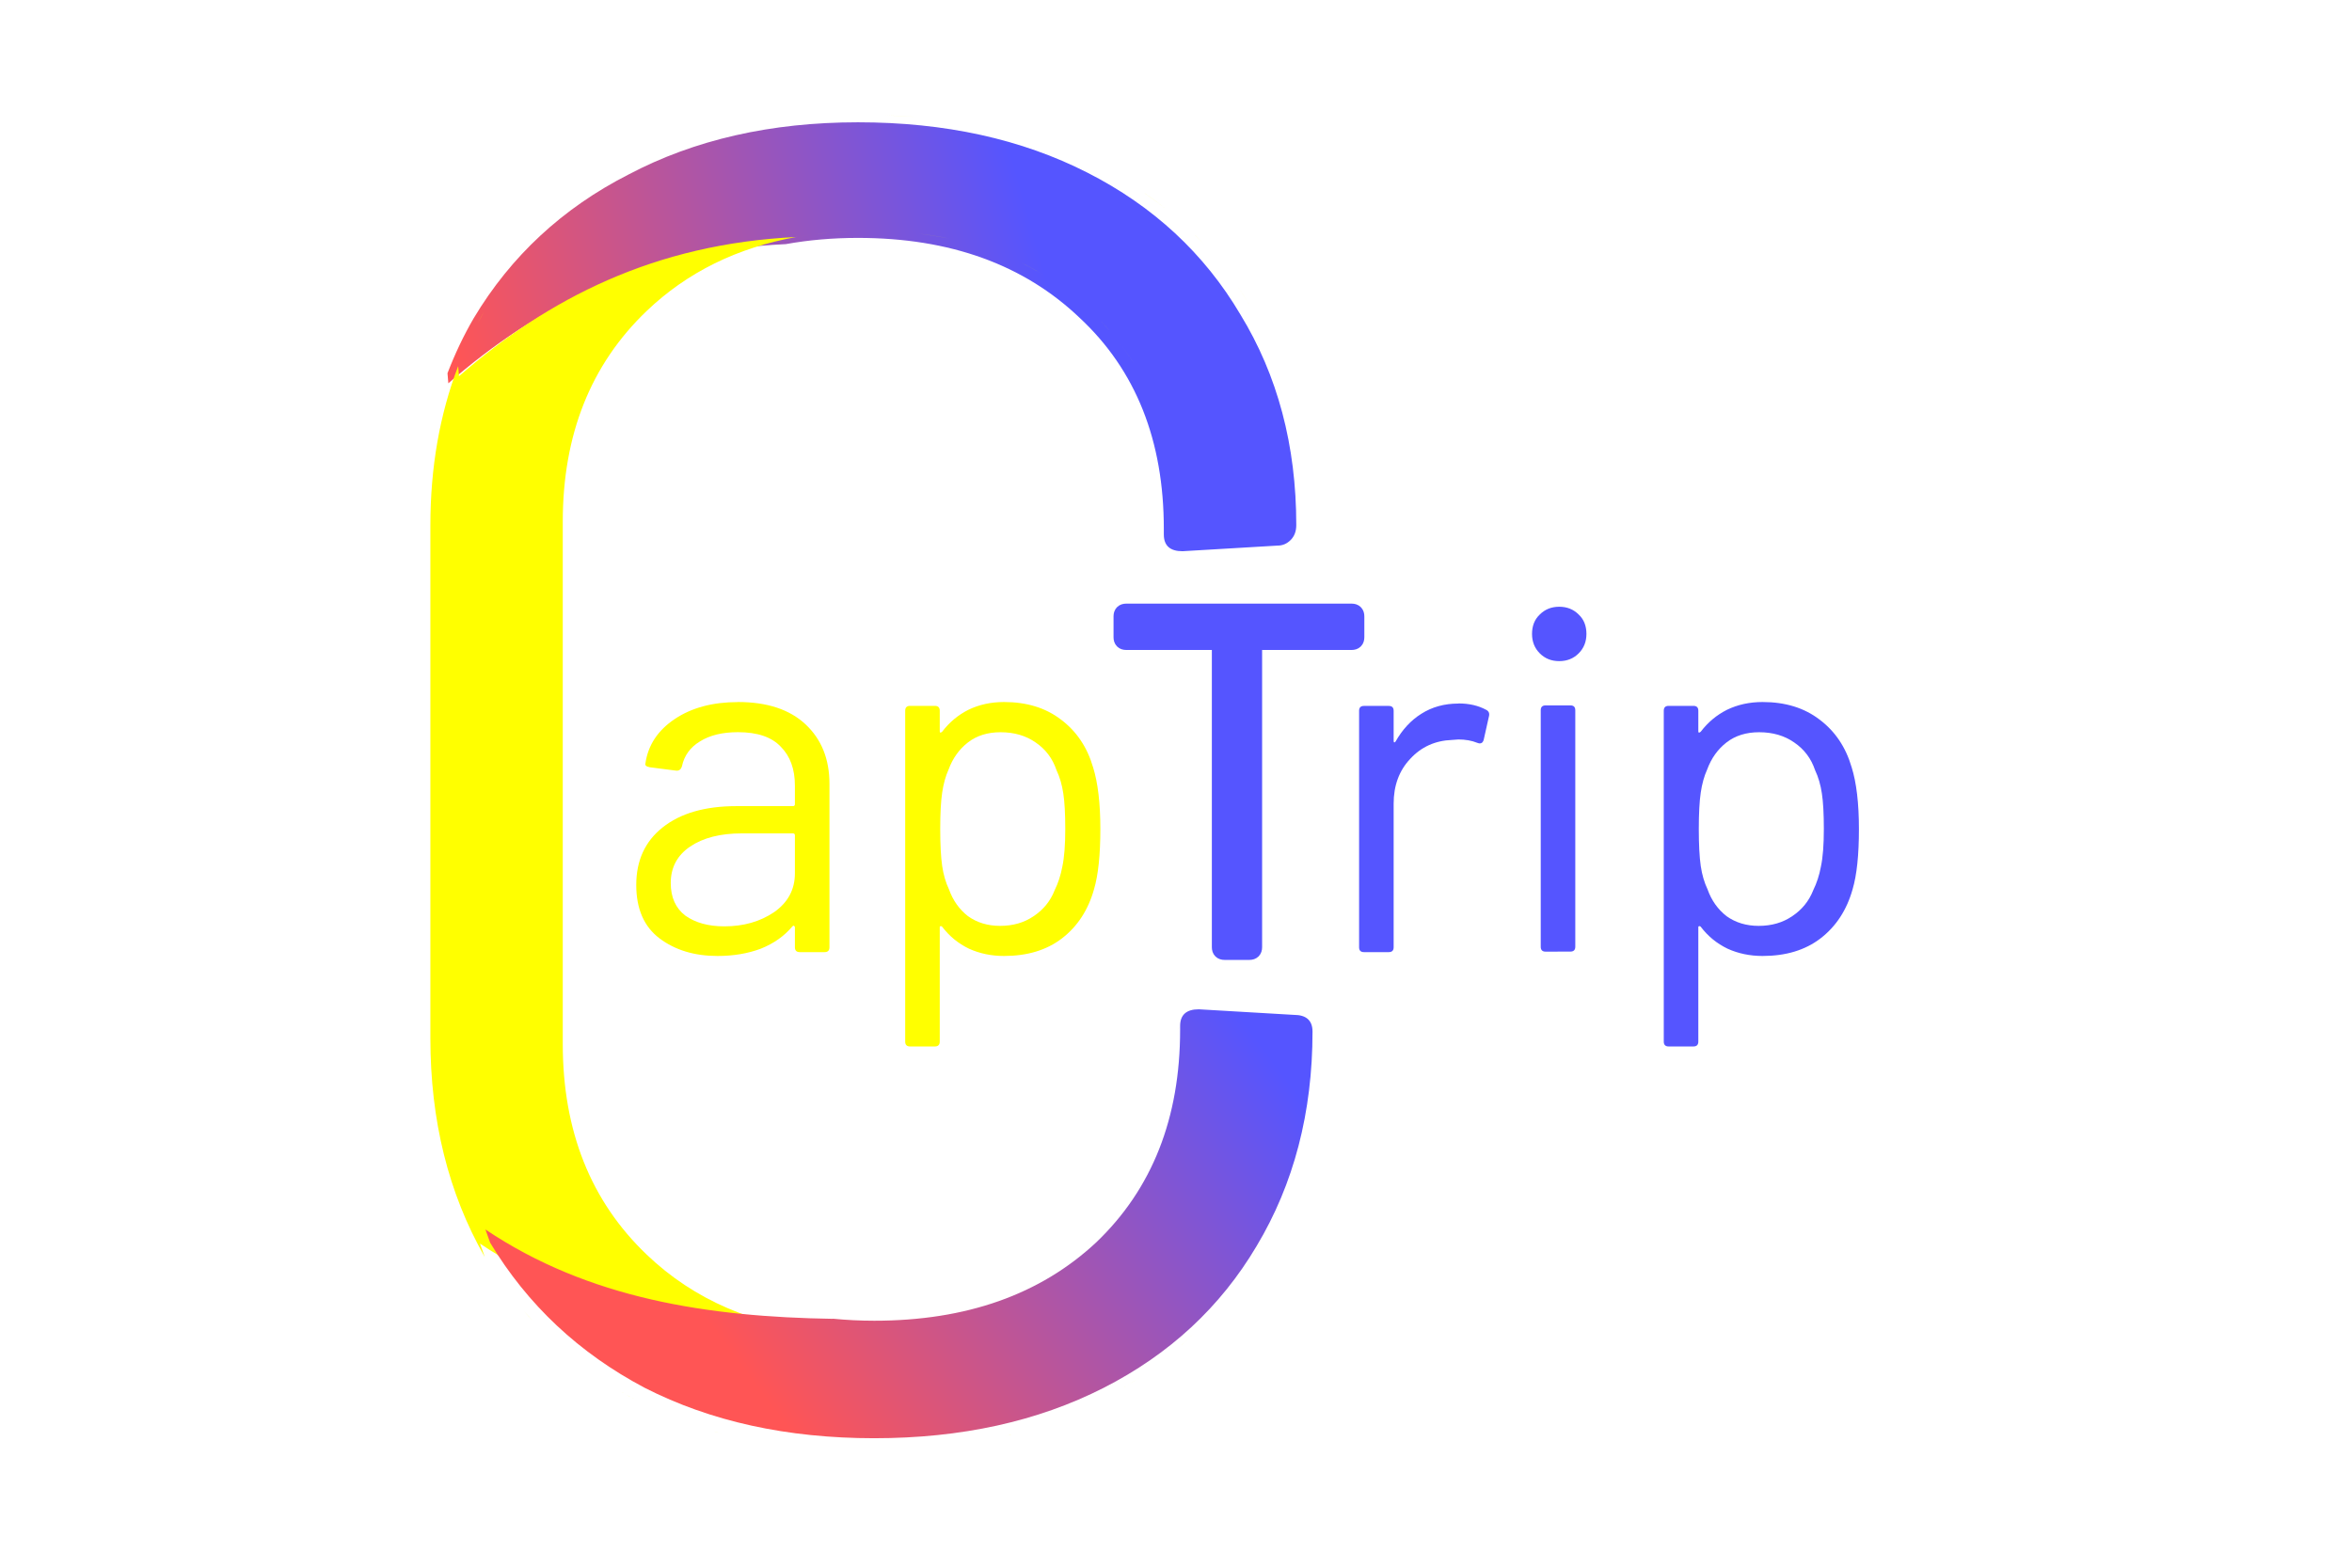
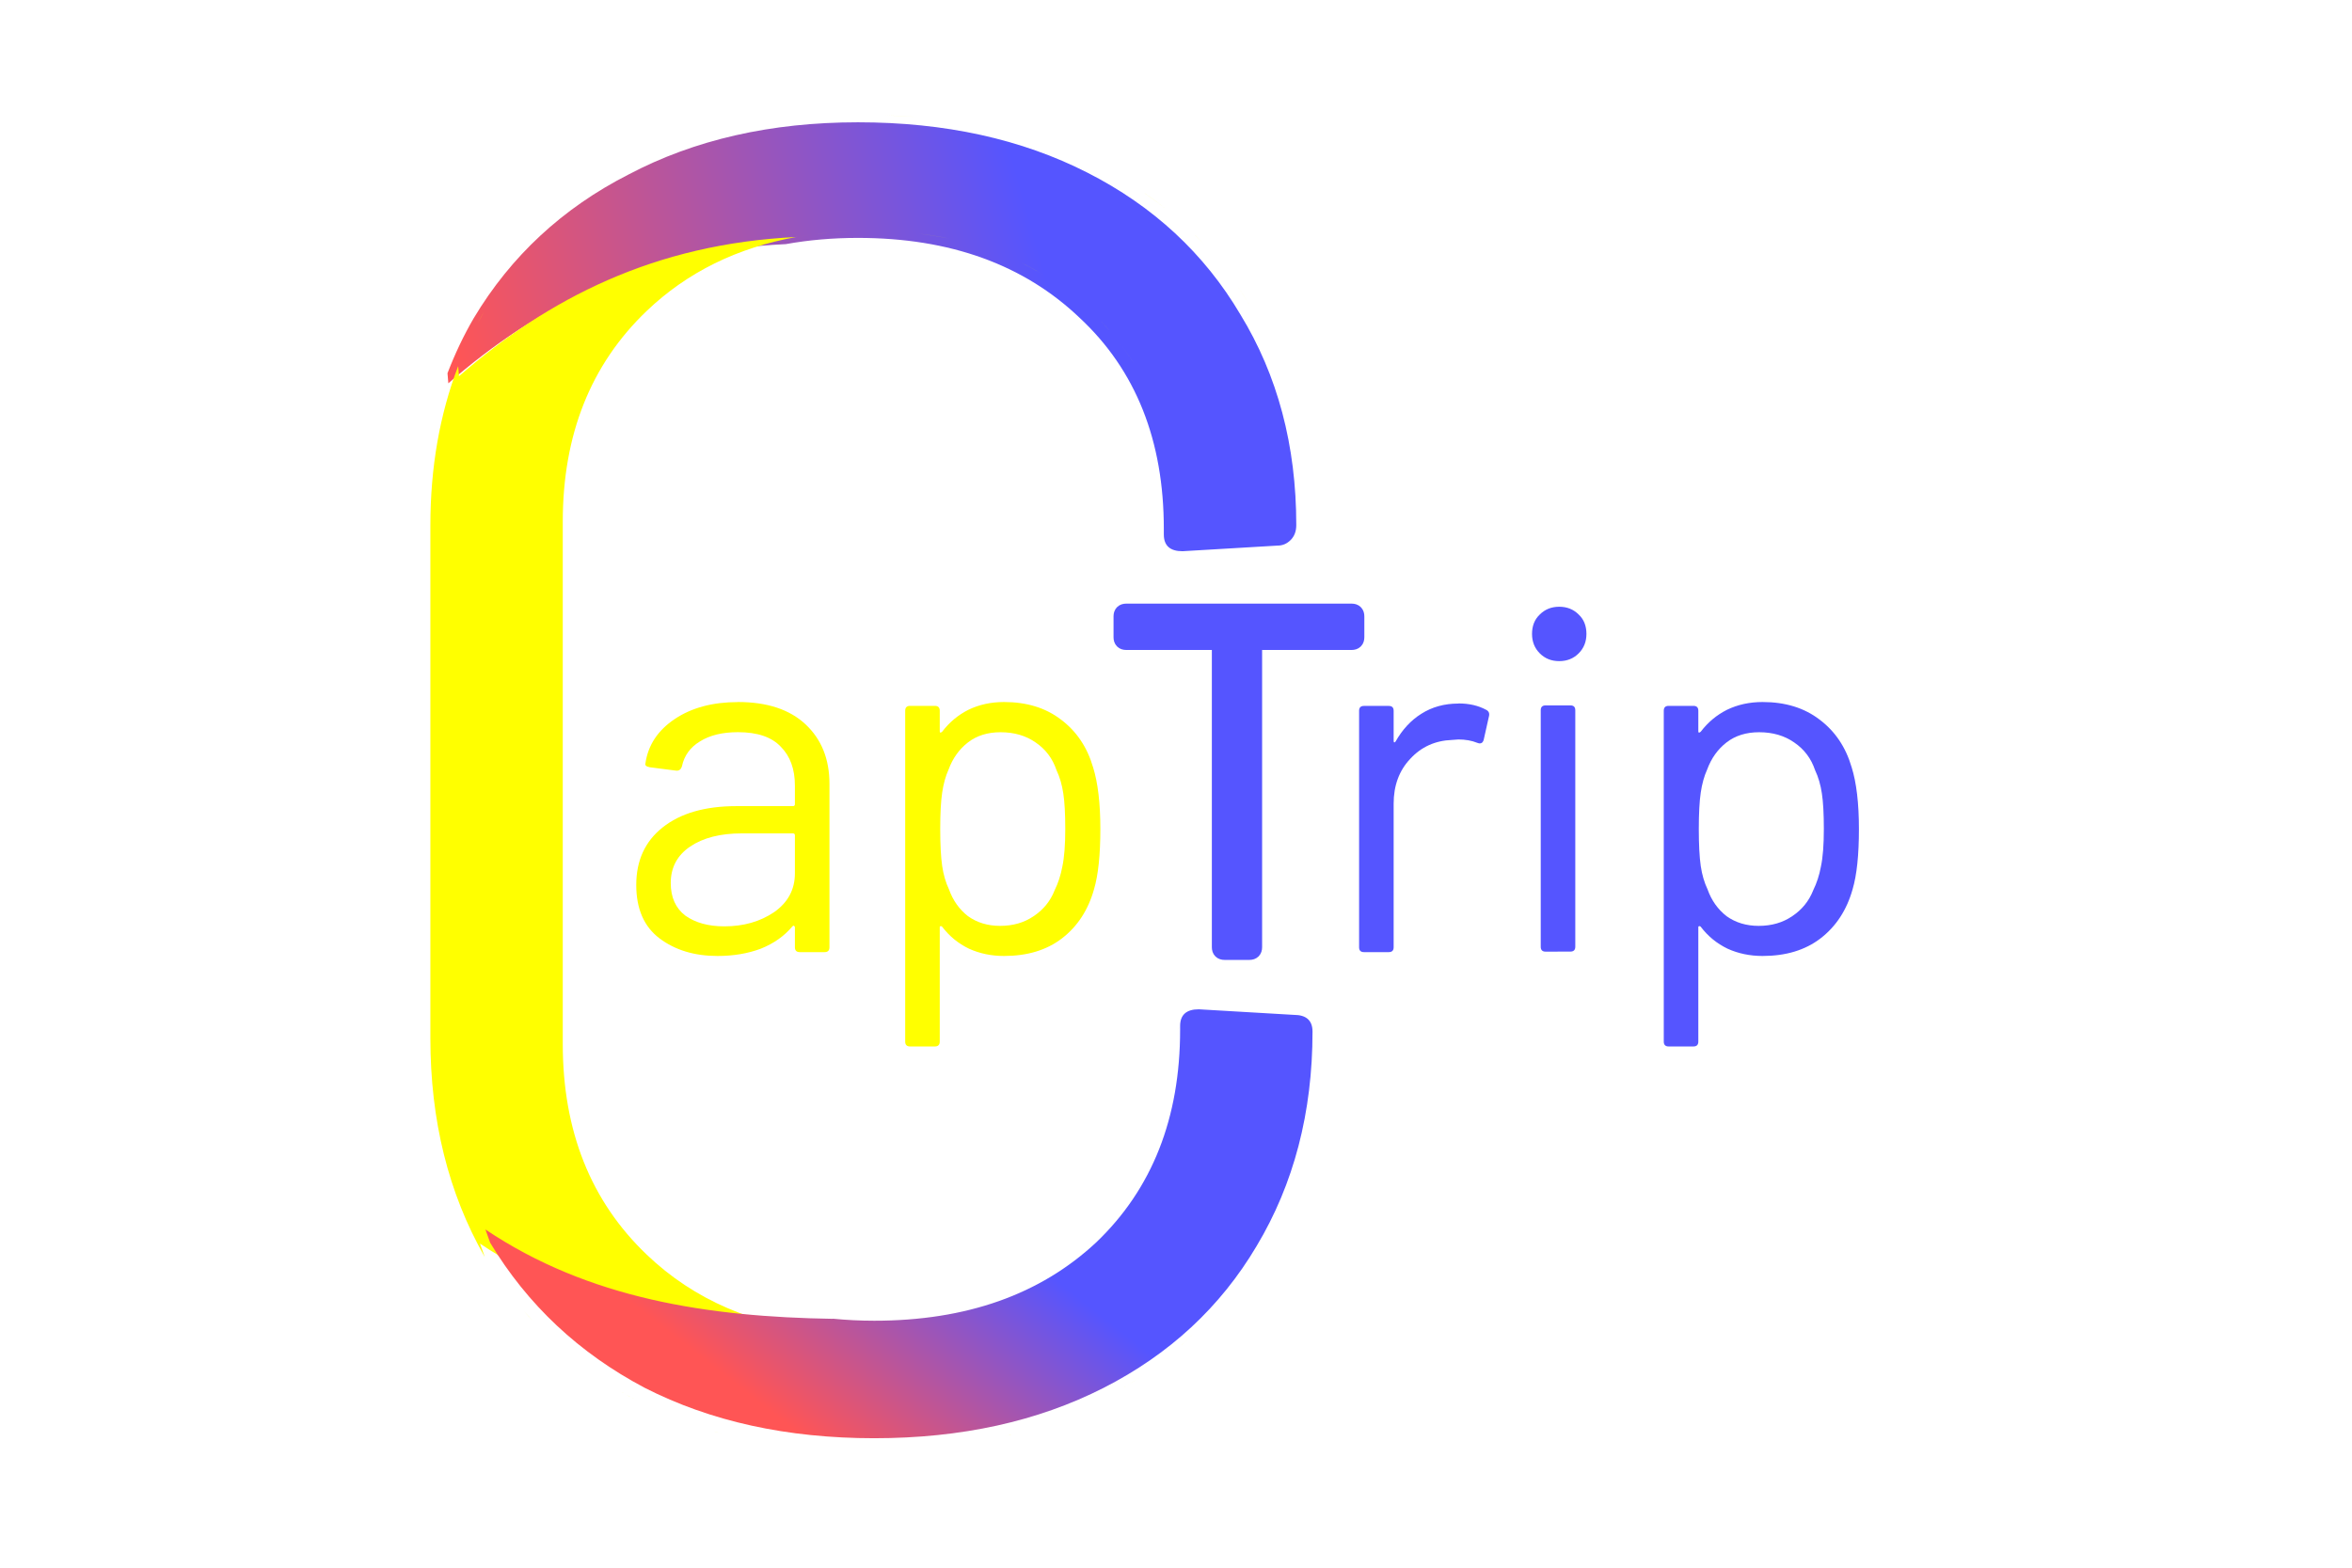
<svg xmlns="http://www.w3.org/2000/svg" xmlns:xlink="http://www.w3.org/1999/xlink" id="svg8" version="1.1" viewBox="0 0 39.687 26.458" height="100" width="150">
  <defs id="defs2">
    <linearGradient id="linearGradient2218">
      <stop style="stop-color:#5555ff;stop-opacity:1" offset="0" id="stop2214" />
      <stop style="stop-color:#ff5555;stop-opacity:1" offset="1" id="stop2216" />
    </linearGradient>
    <linearGradient id="linearGradient2210">
      <stop style="stop-color:#ff5555;stop-opacity:1" offset="0" id="stop2206" />
      <stop style="stop-color:#5555ff;stop-opacity:1" offset="1" id="stop2208" />
    </linearGradient>
    <linearGradient id="linearGradient2202">
      <stop style="stop-color:#ffff00;stop-opacity:1" offset="0" id="stop2198" />
      <stop style="stop-color:#ffff00;stop-opacity:1" offset="1" id="stop2200" />
    </linearGradient>
    <rect x="69.206" y="94.603" width="106.737" height="64.124" id="rect885" />
    <rect x="169.391" y="167.823" width="119.426" height="76.474" id="rect879" />
    <rect x="149.876" y="141.241" width="62.681" height="22.226" id="rect839" />
    <linearGradient xlink:href="#linearGradient2202" id="linearGradient2204" x1="86.655" y1="109.161" x2="86.583" y2="143.444" gradientUnits="userSpaceOnUse" gradientTransform="matrix(0.4157003,0,0,0.4157003,-28.73085,-38.79069)" />
    <linearGradient xlink:href="#linearGradient2210" id="linearGradient2212" x1="87.279" y1="105.928" x2="110.446" y2="99.45" gradientUnits="userSpaceOnUse" gradientTransform="matrix(0.4157003,0,0,0.4157003,-28.73085,-38.35074)" />
-     <linearGradient xlink:href="#linearGradient2218" id="linearGradient2220" x1="120.652" y1="137.761" x2="100.815" y2="152.54" gradientUnits="userSpaceOnUse" gradientTransform="matrix(0.4157003,0,0,0.4157003,-28.73085,-39.45061)" />
+     <linearGradient xlink:href="#linearGradient2218" id="linearGradient2220" x1="107.792" y1="143.595" x2="100.815" y2="152.54" gradientUnits="userSpaceOnUse" gradientTransform="matrix(0.4157003,0,0,0.4157003,-28.73085,-39.45061)" />
  </defs>
  <g id="layer1">
-     <text xml:space="preserve" id="text837" style="font-size:11.289px;line-height:1.25;font-family:Barlow;-inkscape-font-specification:Barlow;white-space:pre;shape-inside:url(#rect839);" />
-     <text xml:space="preserve" id="text877" style="font-size:11.289px;line-height:1.25;font-family:Barlow;-inkscape-font-specification:Barlow;white-space:pre;shape-inside:url(#rect879);" />
-     <text xml:space="preserve" id="text883" style="font-size:11.289px;line-height:1.25;font-family:Barlow;-inkscape-font-specification:Barlow;white-space:pre;shape-inside:url(#rect885);" />
-     <g id="g878">
-       <g id="g865">
-         <path d="m 12.452,11.848 q 0.739,0 1.142,0.378 0.402,0.378 0.402,1.002 v 2.759 q 0,0.082 -0.082,0.082 h -0.419 q -0.082,0 -0.082,-0.082 v -0.337 q 0,-0.016 -0.016,-0.025 -0.008,-0.008 -0.025,0.008 -0.205,0.246 -0.534,0.378 -0.328,0.123 -0.731,0.123 -0.583,0 -0.977,-0.296 -0.394,-0.296 -0.394,-0.903 0,-0.616 0.443,-0.969 0.452,-0.361 1.248,-0.361 h 0.953 q 0.033,0 0.033,-0.033 v -0.312 q 0,-0.419 -0.238,-0.657 -0.23,-0.246 -0.723,-0.246 -0.394,0 -0.641,0.156 -0.246,0.148 -0.304,0.419 -0.025,0.082 -0.099,0.074 l -0.443,-0.057 q -0.09,-0.016 -0.074,-0.066 0.066,-0.46 0.493,-0.747 0.427,-0.287 1.068,-0.287 z m -0.23,3.786 q 0.485,0 0.838,-0.238 0.353,-0.246 0.353,-0.657 v -0.641 q 0,-0.033 -0.033,-0.033 H 12.517 q -0.542,0 -0.871,0.222 -0.328,0.222 -0.328,0.616 0,0.361 0.246,0.55 0.255,0.181 0.657,0.181 z" style="font-size:19.756px;line-height:1.25;font-family:Barlow;-inkscape-font-specification:Barlow;fill:#ffff00;stroke-width:0.265;fill-opacity:1" id="path891" />
-         <path d="m 18.444,12.948 q 0.123,0.394 0.123,1.043 0,0.657 -0.107,1.018 -0.148,0.526 -0.542,0.829 -0.386,0.296 -0.977,0.296 -0.32,0 -0.591,-0.123 -0.271,-0.131 -0.452,-0.37 -0.016,-0.016 -0.033,-0.008 -0.008,0 -0.008,0.016 v 1.93 q 0,0.082 -0.082,0.082 H 15.356 q -0.082,0 -0.082,-0.082 v -5.584 q 0,-0.082 0.082,-0.082 h 0.419 q 0.082,0 0.082,0.082 v 0.345 q 0,0.016 0.008,0.025 0.016,0 0.033,-0.016 0.181,-0.238 0.443,-0.37 0.271,-0.131 0.6,-0.131 0.575,0 0.961,0.296 0.394,0.296 0.542,0.805 z m -0.649,2.078 q 0.09,-0.181 0.131,-0.402 0.049,-0.23 0.049,-0.632 0,-0.386 -0.033,-0.6 -0.033,-0.222 -0.115,-0.394 -0.099,-0.296 -0.353,-0.468 -0.246,-0.172 -0.591,-0.172 -0.328,0 -0.55,0.172 -0.222,0.172 -0.328,0.46 -0.074,0.164 -0.107,0.386 -0.033,0.222 -0.033,0.616 0,0.394 0.033,0.624 0.033,0.222 0.115,0.394 0.099,0.279 0.32,0.452 0.23,0.164 0.542,0.164 0.328,0 0.567,-0.164 0.246,-0.164 0.353,-0.435 z" style="font-size:19.756px;line-height:1.25;font-family:Barlow;-inkscape-font-specification:Barlow;fill:#ffff00;stroke-width:0.265;fill-opacity:1" id="path893" />
-         <path d="m 22.807,10.32 q 0.082,0 0.082,0.082 v 0.353 q 0,0.082 -0.082,0.082 h -1.61 q -0.033,0 -0.033,0.033 v 5.116 q 0,0.082 -0.082,0.082 h -0.419 q -0.082,0 -0.082,-0.082 v -5.116 q 0,-0.033 -0.033,-0.033 h -1.544 q -0.082,0 -0.082,-0.082 v -0.353 q 0,-0.082 0.082,-0.082 z" style="font-size:19.756px;line-height:1.25;font-family:Barlow;-inkscape-font-specification:Barlow;fill:#5555ff;stroke-width:0.265;stroke:#5555ff;fill-opacity:1;stroke-opacity:1" id="path895" />
-         <path d="m 24.608,11.872 q 0.271,0 0.468,0.107 0.066,0.033 0.049,0.107 l -0.09,0.402 q -0.025,0.082 -0.107,0.049 -0.14,-0.057 -0.32,-0.057 l -0.107,0.008 q -0.427,0.016 -0.706,0.32 -0.279,0.296 -0.279,0.756 v 2.423 q 0,0.082 -0.082,0.082 h -0.419 q -0.082,0 -0.082,-0.082 v -3.991 q 0,-0.082 0.082,-0.082 h 0.419 q 0.082,0 0.082,0.082 v 0.501 q 0,0.025 0.008,0.033 0.016,0 0.025,-0.016 0.172,-0.304 0.435,-0.468 0.271,-0.172 0.624,-0.172 z" style="font-size:19.756px;line-height:1.25;font-family:Barlow;-inkscape-font-specification:Barlow;fill:#5555ff;stroke-width:0.265;fill-opacity:1" id="path897" />
-         <path d="m 26.31,11.158 q -0.197,0 -0.328,-0.131 -0.131,-0.131 -0.131,-0.328 0,-0.205 0.131,-0.328 0.131,-0.131 0.328,-0.131 0.197,0 0.328,0.131 0.131,0.123 0.131,0.328 0,0.197 -0.131,0.328 -0.131,0.131 -0.328,0.131 z m -0.23,4.903 q -0.082,0 -0.082,-0.082 V 11.987 q 0,-0.082 0.082,-0.082 h 0.419 q 0.082,0 0.082,0.082 v 3.991 q 0,0.082 -0.082,0.082 z" style="font-size:19.756px;line-height:1.25;font-family:Barlow;-inkscape-font-specification:Barlow;fill:#5555ff;stroke-width:0.265;fill-opacity:1" id="path899" />
-         <path d="m 31.244,12.948 q 0.123,0.394 0.123,1.043 0,0.657 -0.107,1.018 -0.148,0.526 -0.542,0.829 -0.386,0.296 -0.977,0.296 -0.32,0 -0.591,-0.123 -0.271,-0.131 -0.452,-0.37 -0.016,-0.016 -0.033,-0.008 -0.008,0 -0.008,0.016 v 1.93 q 0,0.082 -0.082,0.082 h -0.419 q -0.082,0 -0.082,-0.082 v -5.584 q 0,-0.082 0.082,-0.082 h 0.419 q 0.082,0 0.082,0.082 v 0.345 q 0,0.016 0.008,0.025 0.016,0 0.033,-0.016 0.181,-0.238 0.443,-0.37 0.271,-0.131 0.6,-0.131 0.575,0 0.961,0.296 0.394,0.296 0.542,0.805 z m -0.649,2.078 q 0.09,-0.181 0.131,-0.402 0.049,-0.23 0.049,-0.632 0,-0.386 -0.033,-0.6 -0.033,-0.222 -0.115,-0.394 -0.099,-0.296 -0.353,-0.468 -0.246,-0.172 -0.591,-0.172 -0.328,0 -0.55,0.172 -0.222,0.172 -0.328,0.46 -0.074,0.164 -0.107,0.386 -0.033,0.222 -0.033,0.616 0,0.394 0.033,0.624 0.033,0.222 0.115,0.394 0.099,0.279 0.32,0.452 0.23,0.164 0.542,0.164 0.328,0 0.567,-0.164 0.246,-0.164 0.353,-0.435 z" style="font-size:19.756px;line-height:1.25;font-family:Barlow;-inkscape-font-specification:Barlow;fill:#5555ff;stroke-width:0.265;fill-opacity:1" id="path901" />
-       </g>
-       <g id="g874">
-         <path id="path931" style="font-size:19.756px;line-height:1.25;font-family:Barlow;-inkscape-font-specification:Barlow;fill:url(#linearGradient2212);fill-opacity:1;stroke-width:0.265" d="m 14.477,2.064 c -1.469,9e-7 -2.759,0.294 -3.871,0.881 C 9.494,3.512 8.623,4.32 7.994,5.369 7.821,5.666 7.675,5.976 7.551,6.299 l 0.014,0.17 C 9.07,5.161 10.859,4.232 13.26,4.12 c 0.383,-0.069 0.788,-0.105 1.217,-0.105 1.553,0 2.801,0.451 3.745,1.353 0.944,0.881 1.416,2.067 1.416,3.557 v 0.095 c 0,0.189 0.105,0.283 0.315,0.283 l 1.605,-0.095 c 0.084,0 0.157,-0.031 0.22,-0.094 0.063,-0.063 0.095,-0.147 0.095,-0.252 0,-1.343 -0.315,-2.528 -0.944,-3.556 C 20.321,4.278 19.461,3.48 18.349,2.914 17.237,2.347 15.946,2.064 14.477,2.064 Z" />
-         <path id="path954" style="font-size:19.756px;line-height:1.25;font-family:Barlow;-inkscape-font-specification:Barlow;fill:url(#linearGradient2204);fill-opacity:1;stroke-width:0.265" d="m 14.931,1.947 c 0.181,0.004 0.359,0.013 0.534,0.027 -0.175,-0.013 -0.353,-0.022 -0.534,-0.027 z m -1.341,0.052 c -0.172,0.018 -0.342,0.041 -0.509,0.069 0.167,-0.028 0.337,-0.051 0.509,-0.069 z m 3.845,0.347 c 0.132,0.042 0.262,0.088 0.39,0.137 -0.128,-0.049 -0.258,-0.095 -0.39,-0.137 z m 1.095,0.448 c 0.139,0.071 0.274,0.145 0.405,0.223 -0.131,-0.078 -0.266,-0.152 -0.405,-0.223 z m 0.787,0.468 c 0.123,0.085 0.243,0.174 0.358,0.266 C 19.558,3.436 19.439,3.347 19.316,3.262 Z M 9.637,3.565 C 9.463,3.705 9.297,3.853 9.139,4.011 9.297,3.853 9.463,3.705 9.637,3.565 Z m 5.021,0.331 c 0.194,0 0.383,0.007 0.568,0.021 -0.185,-0.014 -0.374,-0.021 -0.568,-0.021 z m 0,0 c -0.106,0 -0.209,0.002 -0.312,0.006 0.103,-0.004 0.207,-0.006 0.312,-0.006 z m -0.312,0.006 c -0.01,4.157e-4 -0.021,0.001 -0.031,0.002 0.01,-4.157e-4 0.021,-0.002 0.031,-0.002 z m -0.031,0.002 c -0.093,0.004 -0.185,0.01 -0.275,0.018 0.091,-0.008 0.182,-0.013 0.275,-0.018 z m -0.275,0.018 c -0.009,8.314e-4 -0.017,0.002 -0.026,0.002 0.009,-8.314e-4 0.017,-0.002 0.026,-0.002 z m -0.026,0.002 c -0.095,0.008 -0.189,0.019 -0.281,0.031 0.092,-0.012 0.186,-0.022 0.281,-0.031 z m -0.281,0.031 c -0.099,0.013 -0.196,0.028 -0.291,0.045 0.096,-0.017 0.193,-0.032 0.291,-0.045 z m 1.767,-0.012 c 0.18,0.021 0.355,0.049 0.525,0.085 -0.17,-0.035 -0.345,-0.063 -0.525,-0.085 z m 4.668,0.026 c 0.052,0.052 0.103,0.104 0.153,0.157 C 20.269,4.073 20.218,4.021 20.167,3.969 Z m -6.726,0.031 C 11.04,4.113 9.25,5.041 7.745,6.349 L 7.731,6.179 C 7.419,6.995 7.262,7.891 7.262,8.869 v 8.655 c 0,1.385 0.304,2.612 0.913,3.682 0.001,0.002 0.003,0.004 0.004,0.006 l -0.08,-0.224 c 1.743,1.17 3.759,1.475 5.862,1.508 l 4.15e-4,-0.002 C 12.727,22.376 11.711,21.938 10.913,21.175 9.968,20.273 9.496,19.087 9.496,17.618 V 8.805 c 0,-1.469 0.472,-2.654 1.416,-3.557 0.683,-0.653 1.527,-1.068 2.528,-1.249 z M 13.96,22.494 c 0.106,0.01 0.213,0.018 0.322,0.024 -0.109,-0.006 -0.216,-0.014 -0.322,-0.024 z m 0.322,0.024 c 0.011,4.16e-4 0.022,0.001 0.032,0.002 -0.011,-4.15e-4 -0.022,-0.001 -0.032,-0.002 z m 0.032,0.002 c 0.113,0.005 0.227,0.009 0.343,0.009 -0.116,0 -0.231,-0.003 -0.343,-0.009 z M 8.984,4.17 C 8.883,4.279 8.785,4.391 8.692,4.507 8.785,4.391 8.883,4.279 8.984,4.17 Z m 8.228,0.254 c 0.147,0.07 0.288,0.148 0.425,0.233 -0.137,-0.085 -0.279,-0.162 -0.425,-0.233 z m 3.657,0.387 c 0.084,0.121 0.164,0.246 0.24,0.375 -0.076,-0.128 -0.156,-0.253 -0.24,-0.375 z m 0.24,0.375 c 0.118,0.193 0.225,0.391 0.321,0.595 -0.096,-0.204 -0.203,-0.402 -0.321,-0.595 z M 8.174,5.249 c -0.041,0.071 -0.08,0.142 -0.119,0.215 0.038,-0.072 0.078,-0.144 0.119,-0.215 z M 8.056,5.464 c -0.01,0.018 -0.019,0.037 -0.028,0.055 0.009,-0.018 0.018,-0.037 0.028,-0.055 z m -0.028,0.055 c -0.03,0.057 -0.058,0.114 -0.086,0.172 0.028,-0.058 0.057,-0.115 0.086,-0.172 z m -0.086,0.172 c -0.006,0.013 -0.012,0.026 -0.019,0.04 0.006,-0.013 0.012,-0.026 0.019,-0.04 z m -0.019,0.04 c -0.032,0.068 -0.063,0.136 -0.093,0.205 0.03,-0.069 0.061,-0.137 0.093,-0.205 z M 18.575,5.418 c 0.055,0.057 0.109,0.116 0.16,0.176 -0.052,-0.06 -0.105,-0.118 -0.16,-0.176 z m 0.31,0.359 c 0.096,0.124 0.184,0.254 0.266,0.388 C 19.069,6.03 18.981,5.901 18.885,5.777 Z M 7.827,5.944 c -0.033,0.077 -0.064,0.154 -0.094,0.232 0.03,-0.078 0.061,-0.155 0.094,-0.232 z M 19.797,8.261 c 0.015,0.177 0.022,0.358 0.022,0.544 0,-0.186 -0.007,-0.368 -0.022,-0.544 z m 0.066,0.811 c 0.01,0.015 0.021,0.028 0.035,0.04 -0.013,-0.012 -0.025,-0.025 -0.035,-0.04 z m 0.133,0.093 c 0.039,0.012 0.085,0.018 0.138,0.018 -0.052,0 -0.098,-0.006 -0.138,-0.018 z m -0.098,8.177 c -0.013,0.012 -0.025,0.025 -0.034,0.04 0.01,-0.015 0.021,-0.028 0.035,-0.04 -4.6e-5,3.7e-5 -1.74e-4,-3.8e-5 -2.16e-4,0 z m 1.841,0.024 c 0.052,-4e-6 0.098,0.006 0.138,0.018 -0.039,-0.012 -0.085,-0.018 -0.138,-0.018 z m 0.236,0.071 c 0.013,0.012 0.025,0.025 0.035,0.04 -0.01,-0.015 -0.021,-0.028 -0.035,-0.04 z M 19.82,17.618 c 0,0.186 -0.007,0.368 -0.022,0.545 0.015,-0.177 0.022,-0.359 0.022,-0.545 z m 2.171,1.058 c -0.017,0.135 -0.038,0.269 -0.062,0.401 0.024,-0.132 0.045,-0.265 0.062,-0.401 z m -2.841,1.598 c -0.081,0.136 -0.17,0.267 -0.266,0.393 0.096,-0.127 0.184,-0.258 0.266,-0.393 z m -0.415,0.58 c -0.103,0.122 -0.214,0.239 -0.332,0.352 0.118,-0.113 0.229,-0.23 0.332,-0.352 z m 2.596,0.014 c -0.069,0.136 -0.143,0.27 -0.221,0.401 0.079,-0.131 0.152,-0.265 0.221,-0.401 z M 8.327,21.447 c 0.032,0.049 0.065,0.098 0.099,0.147 -0.034,-0.048 -0.066,-0.097 -0.099,-0.147 z m 0.415,0.562 c 0.032,0.039 0.064,0.078 0.097,0.116 -0.033,-0.038 -0.065,-0.077 -0.097,-0.116 z m 0.097,0.116 c 0.049,0.056 0.098,0.112 0.149,0.166 -0.051,-0.055 -0.1,-0.11 -0.149,-0.166 z m 0.149,0.166 c 0.051,0.055 0.102,0.108 0.155,0.161 -0.052,-0.053 -0.104,-0.107 -0.155,-0.161 z m 7.481,-0.003 c -0.144,0.042 -0.292,0.079 -0.444,0.11 0.152,-0.031 0.3,-0.068 0.444,-0.11 z m -0.735,0.16 c -0.253,0.038 -0.515,0.063 -0.788,0.073 0.273,-0.01 0.535,-0.035 0.788,-0.073 z m 4.433,0.036 c -0.104,0.103 -0.211,0.203 -0.322,0.299 0.111,-0.096 0.219,-0.196 0.322,-0.299 z m -0.851,0.707 c -0.123,0.085 -0.25,0.167 -0.382,0.245 0.131,-0.078 0.258,-0.16 0.382,-0.245 z m -8.894,0.261 c 0.119,0.072 0.24,0.141 0.364,0.207 -0.125,-0.066 -0.246,-0.135 -0.364,-0.207 z m 7.896,0.31 c -0.213,0.1 -0.432,0.189 -0.657,0.269 0.225,-0.08 0.444,-0.169 0.657,-0.269 z m -6.437,0.345 c 0.153,0.049 0.309,0.093 0.467,0.133 -0.159,-0.04 -0.314,-0.084 -0.467,-0.133 z m 5.321,0.07 c -0.156,0.044 -0.314,0.084 -0.476,0.119 0.161,-0.035 0.32,-0.075 0.476,-0.119 z m -4.37,0.169 c 0.328,0.062 0.668,0.106 1.018,0.133 -0.35,-0.027 -0.69,-0.071 -1.018,-0.133 z m 1.283,0.149 c 0.178,0.009 0.359,0.013 0.542,0.013 -0.184,0 -0.364,-0.004 -0.542,-0.013 z" />
-         <path id="path919" style="font-size:19.756px;line-height:1.25;font-family:Barlow;-inkscape-font-specification:Barlow;fill:url(#linearGradient2220);fill-opacity:1;stroke-width:1" d="m 20.228,17.034 c -0.21,0 -0.315,0.094 -0.315,0.283 v 0.063 c 0,1.49 -0.472,2.686 -1.416,3.588 -0.944,0.881 -2.193,1.322 -3.745,1.322 -0.24,0 -0.472,-0.012 -0.698,-0.034 l -4.16e-4,0.002 C 11.951,22.225 9.935,21.921 8.191,20.75 l 0.08,0.224 c 0.629,1.046 1.499,1.863 2.609,2.449 1.112,0.567 2.402,0.85 3.871,0.85 1.469,0 2.759,-0.284 3.871,-0.85 1.112,-0.567 1.972,-1.364 2.581,-2.392 0.629,-1.049 0.944,-2.256 0.944,-3.62 0,-0.189 -0.105,-0.283 -0.315,-0.283 z" />
-       </g>
+     <g id="g1264">
+       <text xml:space="preserve" id="text837" style="font-size:11.289px;line-height:1.25;font-family:Barlow;-inkscape-font-specification:Barlow;white-space:pre;shape-inside:url(#rect839);" />
+       <text xml:space="preserve" id="text877" style="font-size:11.289px;line-height:1.25;font-family:Barlow;-inkscape-font-specification:Barlow;white-space:pre;shape-inside:url(#rect879);" />
+       <text xml:space="preserve" id="text883" style="font-size:11.289px;line-height:1.25;font-family:Barlow;-inkscape-font-specification:Barlow;white-space:pre;shape-inside:url(#rect885);" />
+       <path d="m 12.452,11.848 q 0.739,0 1.142,0.378 0.402,0.378 0.402,1.002 v 2.759 q 0,0.082 -0.082,0.082 h -0.419 q -0.082,0 -0.082,-0.082 v -0.337 q 0,-0.016 -0.016,-0.025 -0.008,-0.008 -0.025,0.008 -0.205,0.246 -0.534,0.378 -0.328,0.123 -0.731,0.123 -0.583,0 -0.977,-0.296 -0.394,-0.296 -0.394,-0.903 0,-0.616 0.443,-0.969 0.452,-0.361 1.248,-0.361 h 0.953 q 0.033,0 0.033,-0.033 v -0.312 q 0,-0.419 -0.238,-0.657 -0.23,-0.246 -0.723,-0.246 -0.394,0 -0.641,0.156 -0.246,0.148 -0.304,0.419 -0.025,0.082 -0.099,0.074 l -0.443,-0.057 q -0.09,-0.016 -0.074,-0.066 0.066,-0.46 0.493,-0.747 0.427,-0.287 1.068,-0.287 z m -0.23,3.786 q 0.485,0 0.838,-0.238 0.353,-0.246 0.353,-0.657 v -0.641 q 0,-0.033 -0.033,-0.033 H 12.517 q -0.542,0 -0.871,0.222 -0.328,0.222 -0.328,0.616 0,0.361 0.246,0.55 0.255,0.181 0.657,0.181 z" style="font-size:19.756px;line-height:1.25;font-family:Barlow;-inkscape-font-specification:Barlow;fill:#ffff00;fill-opacity:1;stroke-width:0.265" id="path891" />
+       <path d="m 18.444,12.948 q 0.123,0.394 0.123,1.043 0,0.657 -0.107,1.018 -0.148,0.526 -0.542,0.829 -0.386,0.296 -0.977,0.296 -0.32,0 -0.591,-0.123 -0.271,-0.131 -0.452,-0.37 -0.016,-0.016 -0.033,-0.008 -0.008,0 -0.008,0.016 v 1.93 q 0,0.082 -0.082,0.082 H 15.356 q -0.082,0 -0.082,-0.082 v -5.584 q 0,-0.082 0.082,-0.082 h 0.419 q 0.082,0 0.082,0.082 v 0.345 q 0,0.016 0.008,0.025 0.016,0 0.033,-0.016 0.181,-0.238 0.443,-0.37 0.271,-0.131 0.6,-0.131 0.575,0 0.961,0.296 0.394,0.296 0.542,0.805 z m -0.649,2.078 q 0.09,-0.181 0.131,-0.402 0.049,-0.23 0.049,-0.632 0,-0.386 -0.033,-0.6 -0.033,-0.222 -0.115,-0.394 -0.099,-0.296 -0.353,-0.468 -0.246,-0.172 -0.591,-0.172 -0.328,0 -0.55,0.172 -0.222,0.172 -0.328,0.46 -0.074,0.164 -0.107,0.386 -0.033,0.222 -0.033,0.616 0,0.394 0.033,0.624 0.033,0.222 0.115,0.394 0.099,0.279 0.32,0.452 0.23,0.164 0.542,0.164 0.328,0 0.567,-0.164 0.246,-0.164 0.353,-0.435 z" style="font-size:19.756px;line-height:1.25;font-family:Barlow;-inkscape-font-specification:Barlow;fill:#ffff00;fill-opacity:1;stroke-width:0.265" id="path893" />
+       <path d="m 22.807,10.32 q 0.082,0 0.082,0.082 v 0.353 q 0,0.082 -0.082,0.082 h -1.61 q -0.033,0 -0.033,0.033 v 5.116 q 0,0.082 -0.082,0.082 h -0.419 q -0.082,0 -0.082,-0.082 v -5.116 q 0,-0.033 -0.033,-0.033 h -1.544 q -0.082,0 -0.082,-0.082 v -0.353 q 0,-0.082 0.082,-0.082 z" style="font-size:19.756px;line-height:1.25;font-family:Barlow;-inkscape-font-specification:Barlow;fill:#5555ff;fill-opacity:1;stroke:#5555ff;stroke-width:0.265;stroke-opacity:1" id="path895" />
+       <path d="m 24.608,11.872 q 0.271,0 0.468,0.107 0.066,0.033 0.049,0.107 l -0.09,0.402 q -0.025,0.082 -0.107,0.049 -0.14,-0.057 -0.32,-0.057 l -0.107,0.008 q -0.427,0.016 -0.706,0.32 -0.279,0.296 -0.279,0.756 v 2.423 q 0,0.082 -0.082,0.082 h -0.419 q -0.082,0 -0.082,-0.082 v -3.991 q 0,-0.082 0.082,-0.082 h 0.419 q 0.082,0 0.082,0.082 v 0.501 q 0,0.025 0.008,0.033 0.016,0 0.025,-0.016 0.172,-0.304 0.435,-0.468 0.271,-0.172 0.624,-0.172 z" style="font-size:19.756px;line-height:1.25;font-family:Barlow;-inkscape-font-specification:Barlow;fill:#5555ff;fill-opacity:1;stroke-width:0.265" id="path897" />
+       <path d="m 26.31,11.158 q -0.197,0 -0.328,-0.131 -0.131,-0.131 -0.131,-0.328 0,-0.205 0.131,-0.328 0.131,-0.131 0.328,-0.131 0.197,0 0.328,0.131 0.131,0.123 0.131,0.328 0,0.197 -0.131,0.328 -0.131,0.131 -0.328,0.131 z m -0.23,4.903 q -0.082,0 -0.082,-0.082 V 11.987 q 0,-0.082 0.082,-0.082 h 0.419 q 0.082,0 0.082,0.082 v 3.991 q 0,0.082 -0.082,0.082 z" style="font-size:19.756px;line-height:1.25;font-family:Barlow;-inkscape-font-specification:Barlow;fill:#5555ff;fill-opacity:1;stroke-width:0.265" id="path899" />
+       <path d="m 31.244,12.948 q 0.123,0.394 0.123,1.043 0,0.657 -0.107,1.018 -0.148,0.526 -0.542,0.829 -0.386,0.296 -0.977,0.296 -0.32,0 -0.591,-0.123 -0.271,-0.131 -0.452,-0.37 -0.016,-0.016 -0.033,-0.008 -0.008,0 -0.008,0.016 v 1.93 q 0,0.082 -0.082,0.082 h -0.419 q -0.082,0 -0.082,-0.082 v -5.584 q 0,-0.082 0.082,-0.082 h 0.419 q 0.082,0 0.082,0.082 v 0.345 q 0,0.016 0.008,0.025 0.016,0 0.033,-0.016 0.181,-0.238 0.443,-0.37 0.271,-0.131 0.6,-0.131 0.575,0 0.961,0.296 0.394,0.296 0.542,0.805 z m -0.649,2.078 q 0.09,-0.181 0.131,-0.402 0.049,-0.23 0.049,-0.632 0,-0.386 -0.033,-0.6 -0.033,-0.222 -0.115,-0.394 -0.099,-0.296 -0.353,-0.468 -0.246,-0.172 -0.591,-0.172 -0.328,0 -0.55,0.172 -0.222,0.172 -0.328,0.46 -0.074,0.164 -0.107,0.386 -0.033,0.222 -0.033,0.616 0,0.394 0.033,0.624 0.033,0.222 0.115,0.394 0.099,0.279 0.32,0.452 0.23,0.164 0.542,0.164 0.328,0 0.567,-0.164 0.246,-0.164 0.353,-0.435 z" style="font-size:19.756px;line-height:1.25;font-family:Barlow;-inkscape-font-specification:Barlow;fill:#5555ff;fill-opacity:1;stroke-width:0.265" id="path901" />
+       <path id="path931" style="font-size:19.756px;line-height:1.25;font-family:Barlow;-inkscape-font-specification:Barlow;fill:url(#linearGradient2212);fill-opacity:1;stroke-width:0.265" d="m 14.477,2.064 c -1.469,9e-7 -2.759,0.294 -3.871,0.881 C 9.494,3.512 8.623,4.32 7.994,5.369 7.821,5.666 7.675,5.976 7.551,6.299 l 0.014,0.17 C 9.07,5.161 10.859,4.232 13.26,4.12 c 0.383,-0.069 0.788,-0.105 1.217,-0.105 1.553,0 2.801,0.451 3.745,1.353 0.944,0.881 1.416,2.067 1.416,3.557 v 0.095 c 0,0.189 0.105,0.283 0.315,0.283 l 1.605,-0.095 c 0.084,0 0.157,-0.031 0.22,-0.094 0.063,-0.063 0.095,-0.147 0.095,-0.252 0,-1.343 -0.315,-2.528 -0.944,-3.556 C 20.321,4.278 19.461,3.48 18.349,2.914 17.237,2.347 15.946,2.064 14.477,2.064 Z" />
+       <path id="path954" style="font-size:19.756px;line-height:1.25;font-family:Barlow;-inkscape-font-specification:Barlow;fill:url(#linearGradient2204);fill-opacity:1;stroke-width:0.265" d="m 14.931,1.947 c 0.181,0.004 0.359,0.013 0.534,0.027 -0.175,-0.013 -0.353,-0.022 -0.534,-0.027 z m -1.341,0.052 c -0.172,0.018 -0.342,0.041 -0.509,0.069 0.167,-0.028 0.337,-0.051 0.509,-0.069 z m 3.845,0.347 c 0.132,0.042 0.262,0.088 0.39,0.137 -0.128,-0.049 -0.258,-0.095 -0.39,-0.137 z m 1.095,0.448 c 0.139,0.071 0.274,0.145 0.405,0.223 -0.131,-0.078 -0.266,-0.152 -0.405,-0.223 z m 0.787,0.468 c 0.123,0.085 0.243,0.174 0.358,0.266 C 19.558,3.436 19.439,3.347 19.316,3.262 Z M 9.637,3.565 C 9.463,3.705 9.297,3.853 9.139,4.011 9.297,3.853 9.463,3.705 9.637,3.565 Z m 5.021,0.331 c 0.194,0 0.383,0.007 0.568,0.021 -0.185,-0.014 -0.374,-0.021 -0.568,-0.021 z m 0,0 c -0.106,0 -0.209,0.002 -0.312,0.006 0.103,-0.004 0.207,-0.006 0.312,-0.006 z m -0.312,0.006 c -0.01,4.157e-4 -0.021,0.001 -0.031,0.002 0.01,-4.157e-4 0.021,-0.002 0.031,-0.002 z m -0.031,0.002 c -0.093,0.004 -0.185,0.01 -0.275,0.018 0.091,-0.008 0.182,-0.013 0.275,-0.018 z m -0.275,0.018 c -0.009,8.314e-4 -0.017,0.002 -0.026,0.002 0.009,-8.314e-4 0.017,-0.002 0.026,-0.002 z m -0.026,0.002 c -0.095,0.008 -0.189,0.019 -0.281,0.031 0.092,-0.012 0.186,-0.022 0.281,-0.031 z m -0.281,0.031 c -0.099,0.013 -0.196,0.028 -0.291,0.045 0.096,-0.017 0.193,-0.032 0.291,-0.045 z m 1.767,-0.012 c 0.18,0.021 0.355,0.049 0.525,0.085 -0.17,-0.035 -0.345,-0.063 -0.525,-0.085 z m 4.668,0.026 c 0.052,0.052 0.103,0.104 0.153,0.157 C 20.269,4.073 20.218,4.021 20.167,3.969 Z m -6.726,0.031 C 11.04,4.113 9.25,5.041 7.745,6.349 L 7.731,6.179 C 7.419,6.995 7.262,7.891 7.262,8.869 v 8.655 c 0,1.385 0.304,2.612 0.913,3.682 0.001,0.002 0.003,0.004 0.004,0.006 l -0.08,-0.224 c 1.743,1.17 3.759,1.475 5.862,1.508 l 4.15e-4,-0.002 C 12.727,22.376 11.711,21.938 10.913,21.175 9.968,20.273 9.496,19.087 9.496,17.618 V 8.805 c 0,-1.469 0.472,-2.654 1.416,-3.557 0.683,-0.653 1.527,-1.068 2.528,-1.249 z M 13.96,22.494 c 0.106,0.01 0.213,0.018 0.322,0.024 -0.109,-0.006 -0.216,-0.014 -0.322,-0.024 z m 0.322,0.024 c 0.011,4.16e-4 0.022,0.001 0.032,0.002 -0.011,-4.15e-4 -0.022,-0.001 -0.032,-0.002 z m 0.032,0.002 c 0.113,0.005 0.227,0.009 0.343,0.009 -0.116,0 -0.231,-0.003 -0.343,-0.009 z M 8.984,4.17 C 8.883,4.279 8.785,4.391 8.692,4.507 8.785,4.391 8.883,4.279 8.984,4.17 Z m 8.228,0.254 c 0.147,0.07 0.288,0.148 0.425,0.233 -0.137,-0.085 -0.279,-0.162 -0.425,-0.233 z m 3.657,0.387 c 0.084,0.121 0.164,0.246 0.24,0.375 -0.076,-0.128 -0.156,-0.253 -0.24,-0.375 z m 0.24,0.375 c 0.118,0.193 0.225,0.391 0.321,0.595 -0.096,-0.204 -0.203,-0.402 -0.321,-0.595 z M 8.174,5.249 c -0.041,0.071 -0.08,0.142 -0.119,0.215 0.038,-0.072 0.078,-0.144 0.119,-0.215 z M 8.056,5.464 c -0.01,0.018 -0.019,0.037 -0.028,0.055 0.009,-0.018 0.018,-0.037 0.028,-0.055 z m -0.028,0.055 c -0.03,0.057 -0.058,0.114 -0.086,0.172 0.028,-0.058 0.057,-0.115 0.086,-0.172 z m -0.086,0.172 c -0.006,0.013 -0.012,0.026 -0.019,0.04 0.006,-0.013 0.012,-0.026 0.019,-0.04 z m -0.019,0.04 c -0.032,0.068 -0.063,0.136 -0.093,0.205 0.03,-0.069 0.061,-0.137 0.093,-0.205 z M 18.575,5.418 c 0.055,0.057 0.109,0.116 0.16,0.176 -0.052,-0.06 -0.105,-0.118 -0.16,-0.176 z m 0.31,0.359 c 0.096,0.124 0.184,0.254 0.266,0.388 C 19.069,6.03 18.981,5.901 18.885,5.777 Z M 7.827,5.944 c -0.033,0.077 -0.064,0.154 -0.094,0.232 0.03,-0.078 0.061,-0.155 0.094,-0.232 z M 19.797,8.261 c 0.015,0.177 0.022,0.358 0.022,0.544 0,-0.186 -0.007,-0.368 -0.022,-0.544 z m 0.066,0.811 c 0.01,0.015 0.021,0.028 0.035,0.04 -0.013,-0.012 -0.025,-0.025 -0.035,-0.04 z m 0.133,0.093 c 0.039,0.012 0.085,0.018 0.138,0.018 -0.052,0 -0.098,-0.006 -0.138,-0.018 z m -0.098,8.177 c -0.013,0.012 -0.025,0.025 -0.034,0.04 0.01,-0.015 0.021,-0.028 0.035,-0.04 -4.6e-5,3.7e-5 -1.74e-4,-3.8e-5 -2.16e-4,0 z m 1.841,0.024 c 0.052,-4e-6 0.098,0.006 0.138,0.018 -0.039,-0.012 -0.085,-0.018 -0.138,-0.018 z m 0.236,0.071 c 0.013,0.012 0.025,0.025 0.035,0.04 -0.01,-0.015 -0.021,-0.028 -0.035,-0.04 z M 19.82,17.618 c 0,0.186 -0.007,0.368 -0.022,0.545 0.015,-0.177 0.022,-0.359 0.022,-0.545 z m 2.171,1.058 c -0.017,0.135 -0.038,0.269 -0.062,0.401 0.024,-0.132 0.045,-0.265 0.062,-0.401 z m -2.841,1.598 c -0.081,0.136 -0.17,0.267 -0.266,0.393 0.096,-0.127 0.184,-0.258 0.266,-0.393 z m -0.415,0.58 c -0.103,0.122 -0.214,0.239 -0.332,0.352 0.118,-0.113 0.229,-0.23 0.332,-0.352 z m 2.596,0.014 c -0.069,0.136 -0.143,0.27 -0.221,0.401 0.079,-0.131 0.152,-0.265 0.221,-0.401 z M 8.327,21.447 c 0.032,0.049 0.065,0.098 0.099,0.147 -0.034,-0.048 -0.066,-0.097 -0.099,-0.147 z m 0.415,0.562 c 0.032,0.039 0.064,0.078 0.097,0.116 -0.033,-0.038 -0.065,-0.077 -0.097,-0.116 z m 0.097,0.116 c 0.049,0.056 0.098,0.112 0.149,0.166 -0.051,-0.055 -0.1,-0.11 -0.149,-0.166 z m 0.149,0.166 c 0.051,0.055 0.102,0.108 0.155,0.161 -0.052,-0.053 -0.104,-0.107 -0.155,-0.161 z m 7.481,-0.003 c -0.144,0.042 -0.292,0.079 -0.444,0.11 0.152,-0.031 0.3,-0.068 0.444,-0.11 z m -0.735,0.16 c -0.253,0.038 -0.515,0.063 -0.788,0.073 0.273,-0.01 0.535,-0.035 0.788,-0.073 z m 4.433,0.036 c -0.104,0.103 -0.211,0.203 -0.322,0.299 0.111,-0.096 0.219,-0.196 0.322,-0.299 z m -0.851,0.707 c -0.123,0.085 -0.25,0.167 -0.382,0.245 0.131,-0.078 0.258,-0.16 0.382,-0.245 z m -8.894,0.261 c 0.119,0.072 0.24,0.141 0.364,0.207 -0.125,-0.066 -0.246,-0.135 -0.364,-0.207 z m 7.896,0.31 c -0.213,0.1 -0.432,0.189 -0.657,0.269 0.225,-0.08 0.444,-0.169 0.657,-0.269 z m -6.437,0.345 c 0.153,0.049 0.309,0.093 0.467,0.133 -0.159,-0.04 -0.314,-0.084 -0.467,-0.133 z m 5.321,0.07 c -0.156,0.044 -0.314,0.084 -0.476,0.119 0.161,-0.035 0.32,-0.075 0.476,-0.119 z m -4.37,0.169 c 0.328,0.062 0.668,0.106 1.018,0.133 -0.35,-0.027 -0.69,-0.071 -1.018,-0.133 z m 1.283,0.149 c 0.178,0.009 0.359,0.013 0.542,0.013 -0.184,0 -0.364,-0.004 -0.542,-0.013 z" />
+       <path id="path919" style="font-size:19.756px;line-height:1.25;font-family:Barlow;-inkscape-font-specification:Barlow;fill:url(#linearGradient2220);fill-opacity:1;stroke-width:1" d="m 20.228,17.034 c -0.21,0 -0.315,0.094 -0.315,0.283 v 0.063 c 0,1.49 -0.472,2.686 -1.416,3.588 -0.944,0.881 -2.193,1.322 -3.745,1.322 -0.24,0 -0.472,-0.012 -0.698,-0.034 l -4.16e-4,0.002 C 11.951,22.225 9.935,21.921 8.191,20.75 l 0.08,0.224 c 0.629,1.046 1.499,1.863 2.609,2.449 1.112,0.567 2.402,0.85 3.871,0.85 1.469,0 2.759,-0.284 3.871,-0.85 1.112,-0.567 1.972,-1.364 2.581,-2.392 0.629,-1.049 0.944,-2.256 0.944,-3.62 0,-0.189 -0.105,-0.283 -0.315,-0.283 z" />
    </g>
  </g>
</svg>
